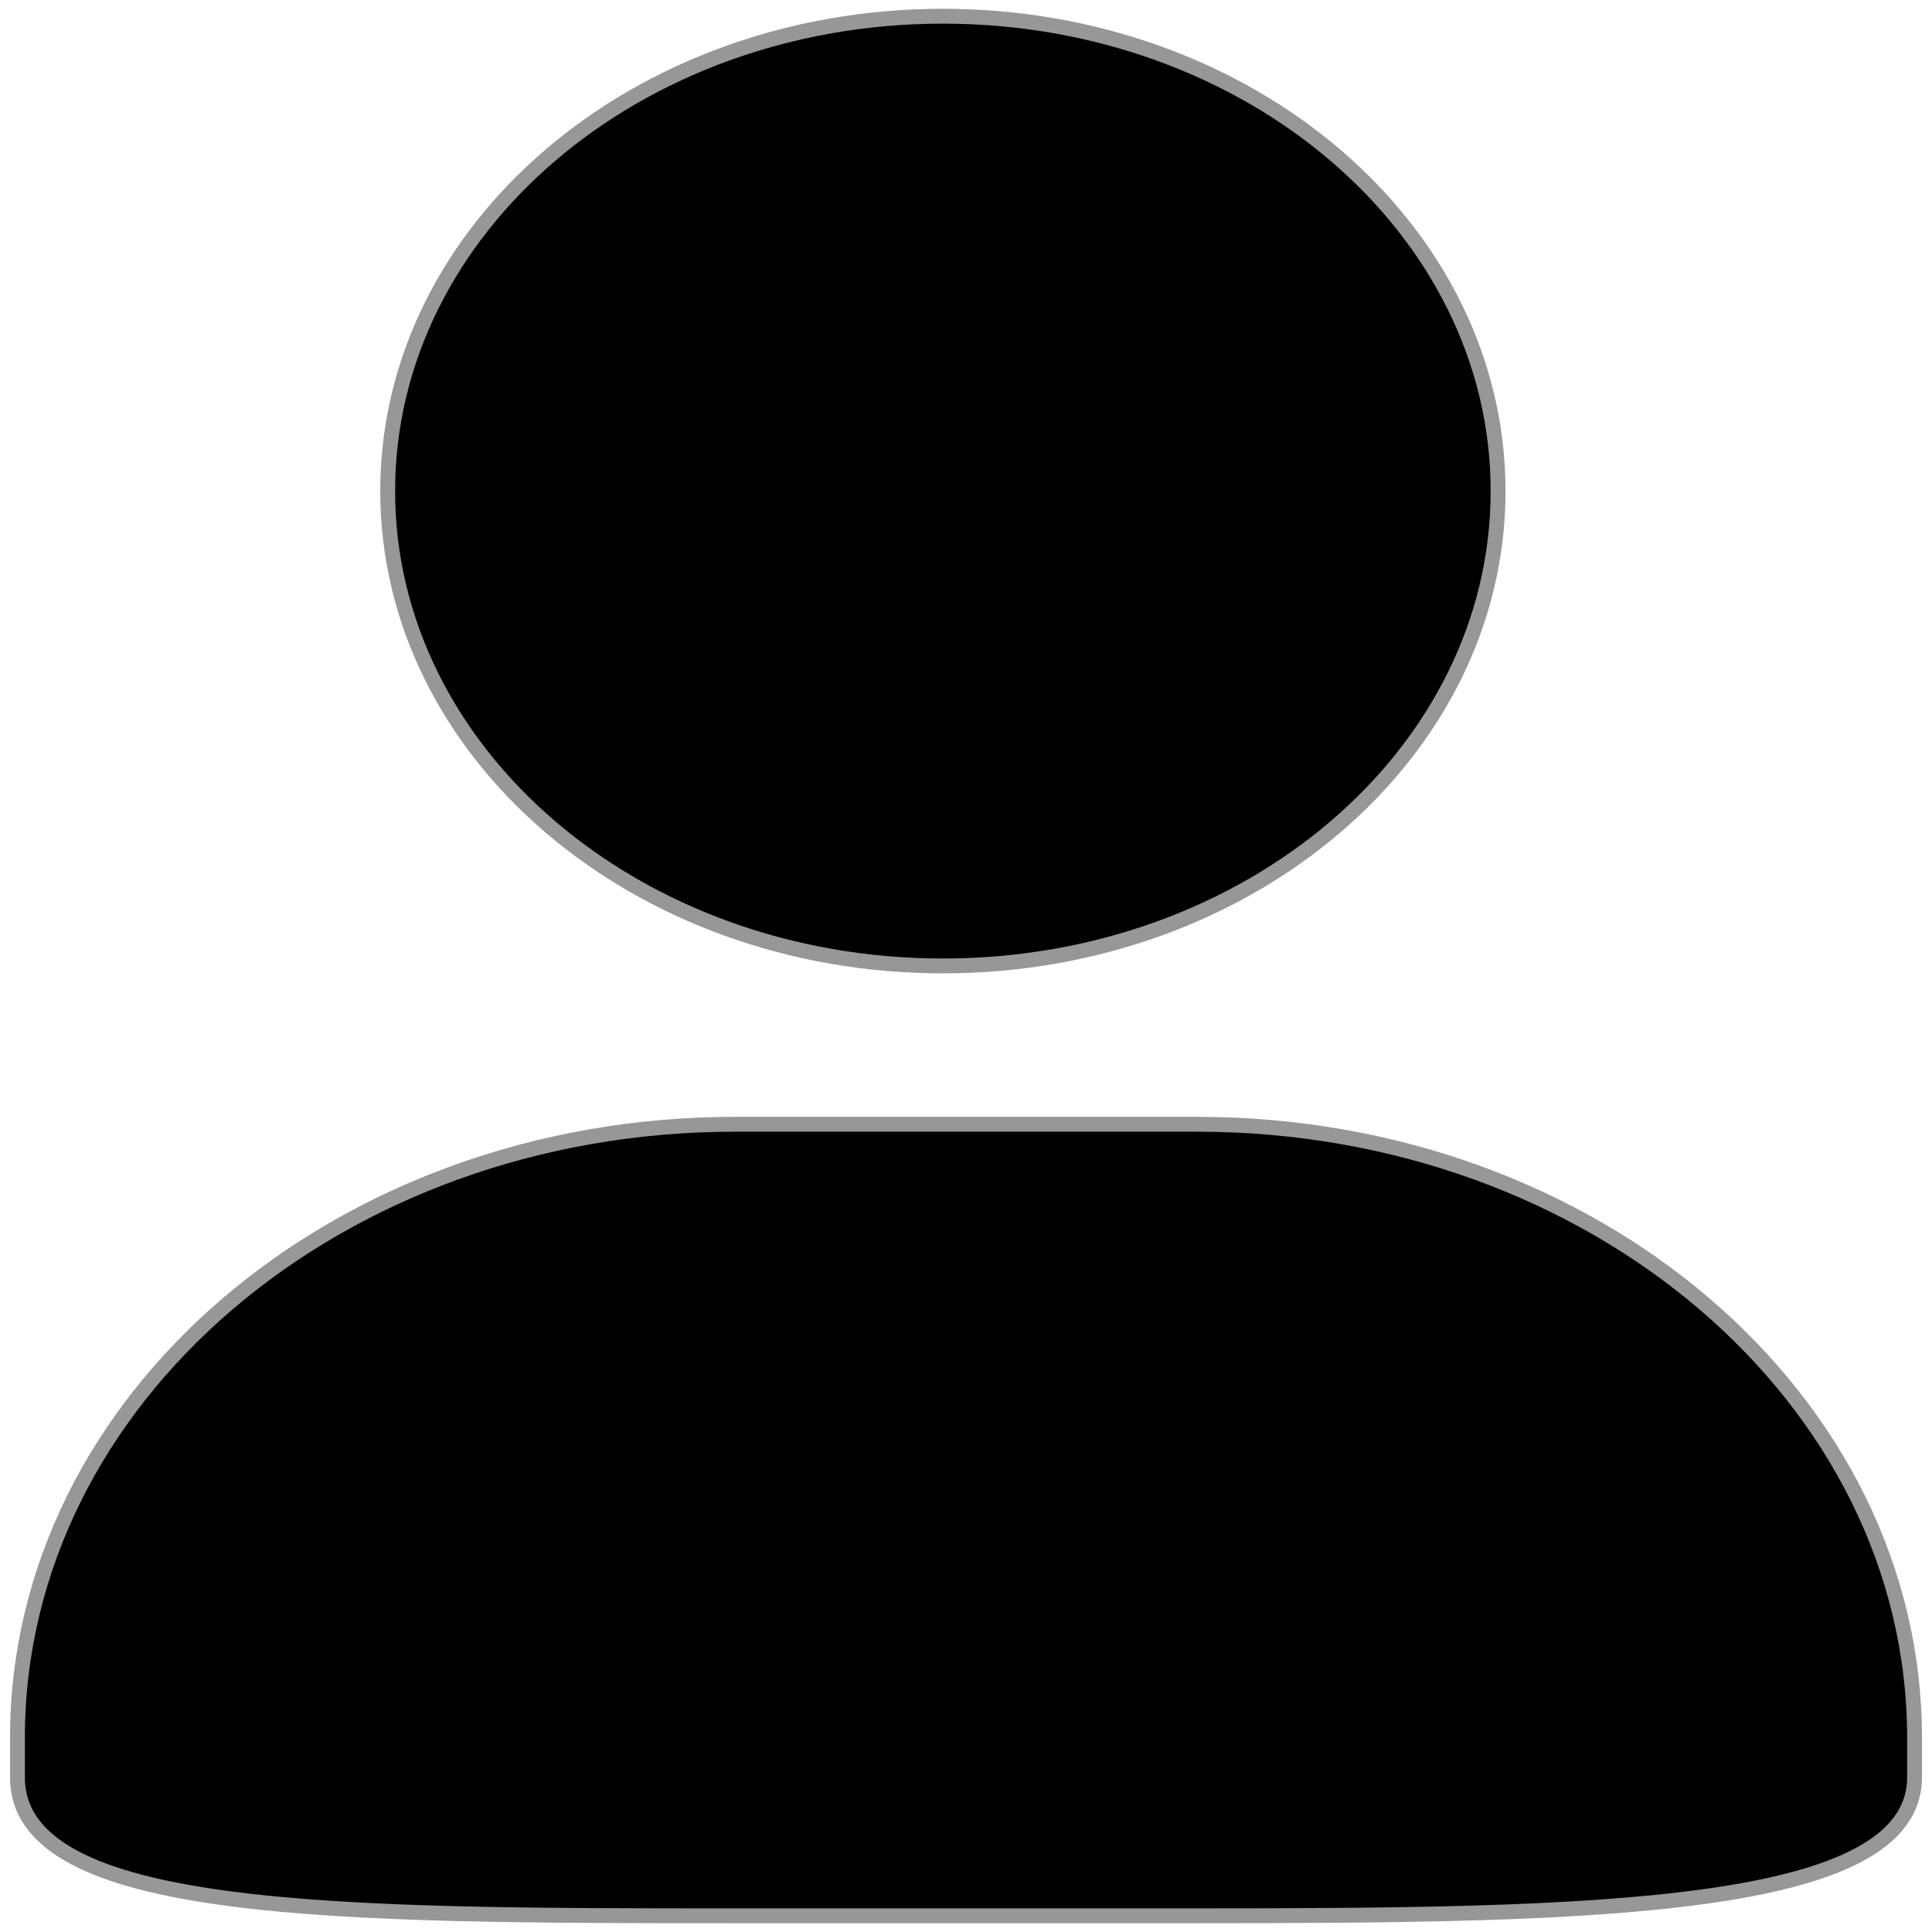
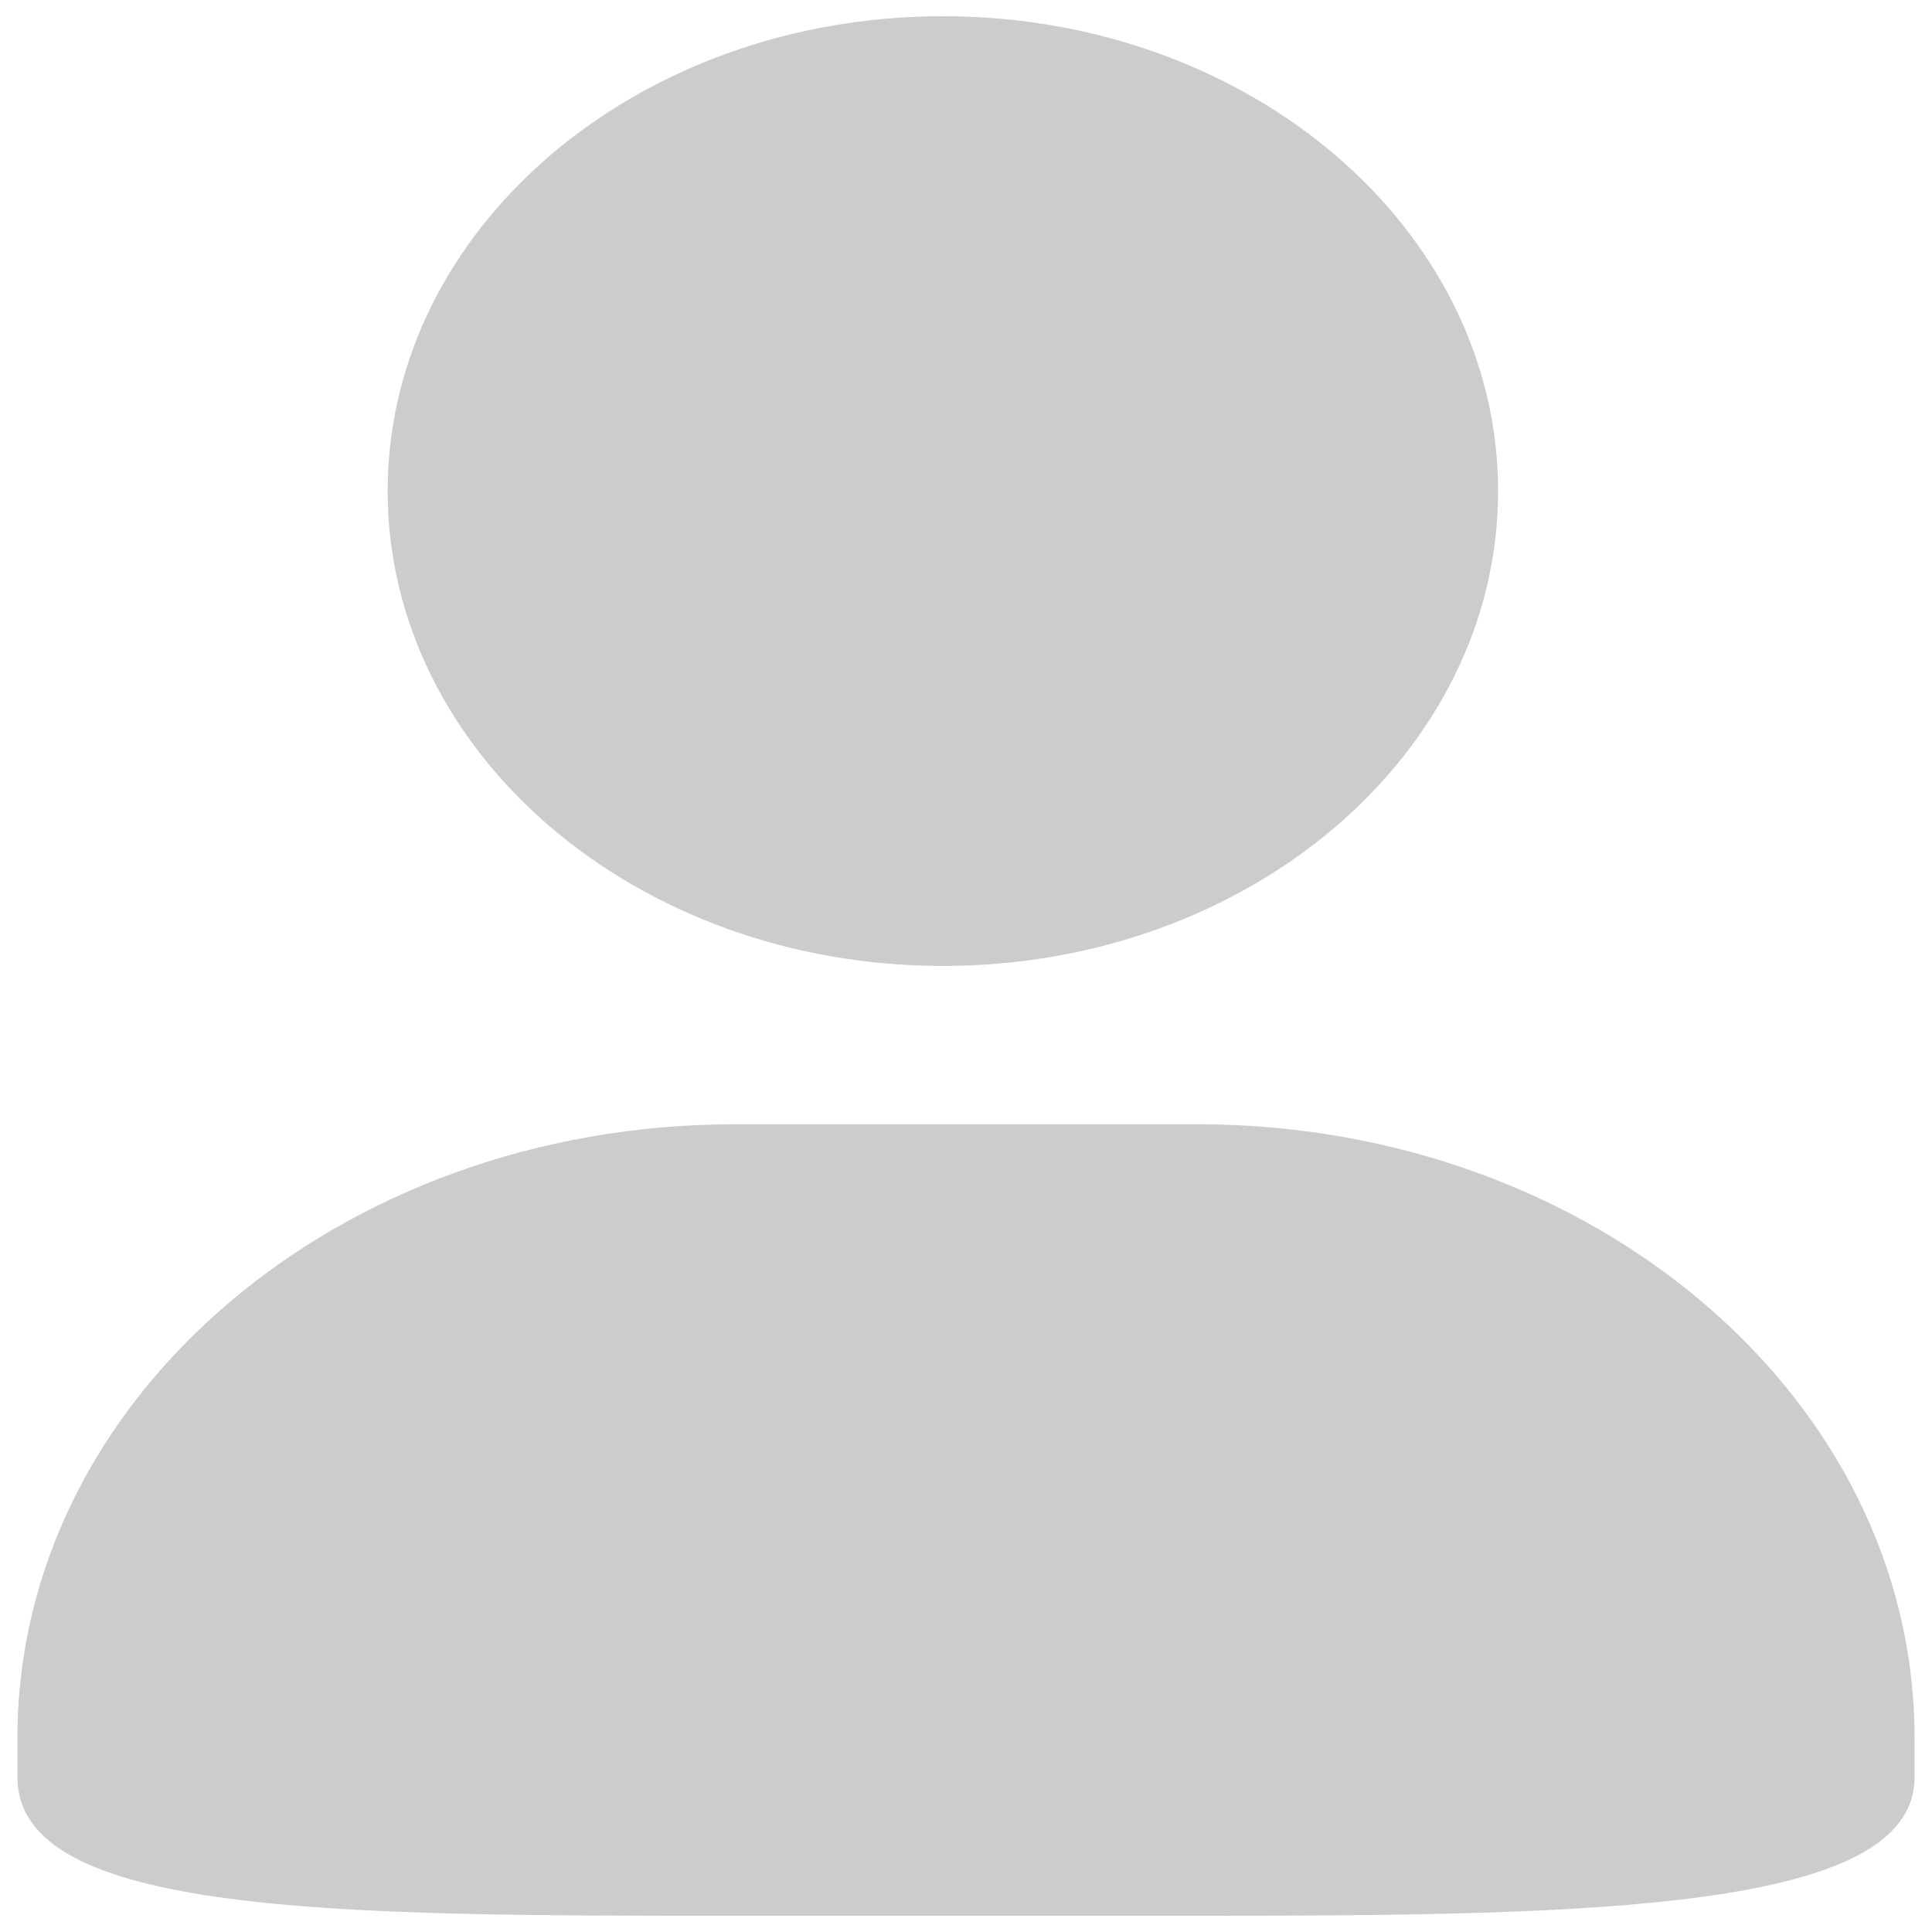
<svg xmlns="http://www.w3.org/2000/svg" width="130" height="130">
-   <path d="M63.444 64.996c20.633 0 37.359-14.308 37.359-31.953 0-17.649-16.726-31.952-37.359-31.952-20.631 0-37.36 14.303-37.358 31.952 0 17.645 16.727 31.953 37.359 31.953zM80.57 75.65H49.434c-26.652 0-48.26 18.477-48.26 41.27v2.664c0 9.316 21.608 9.325 48.26 9.325H80.57c26.649 0 48.256-.344 48.256-9.325v-2.663c0-22.794-21.605-41.271-48.256-41.271z" stroke="#979797" />
+   <path d="M63.444 64.996c20.633 0 37.359-14.308 37.359-31.953 0-17.649-16.726-31.952-37.359-31.952-20.631 0-37.36 14.303-37.358 31.952 0 17.645 16.727 31.953 37.359 31.953zM80.57 75.65H49.434c-26.652 0-48.26 18.477-48.26 41.27v2.664c0 9.316 21.608 9.325 48.26 9.325H80.57c26.649 0 48.256-.344 48.256-9.325v-2.663c0-22.794-21.605-41.271-48.256-41.271z" fill="#cccccc" />
</svg>
